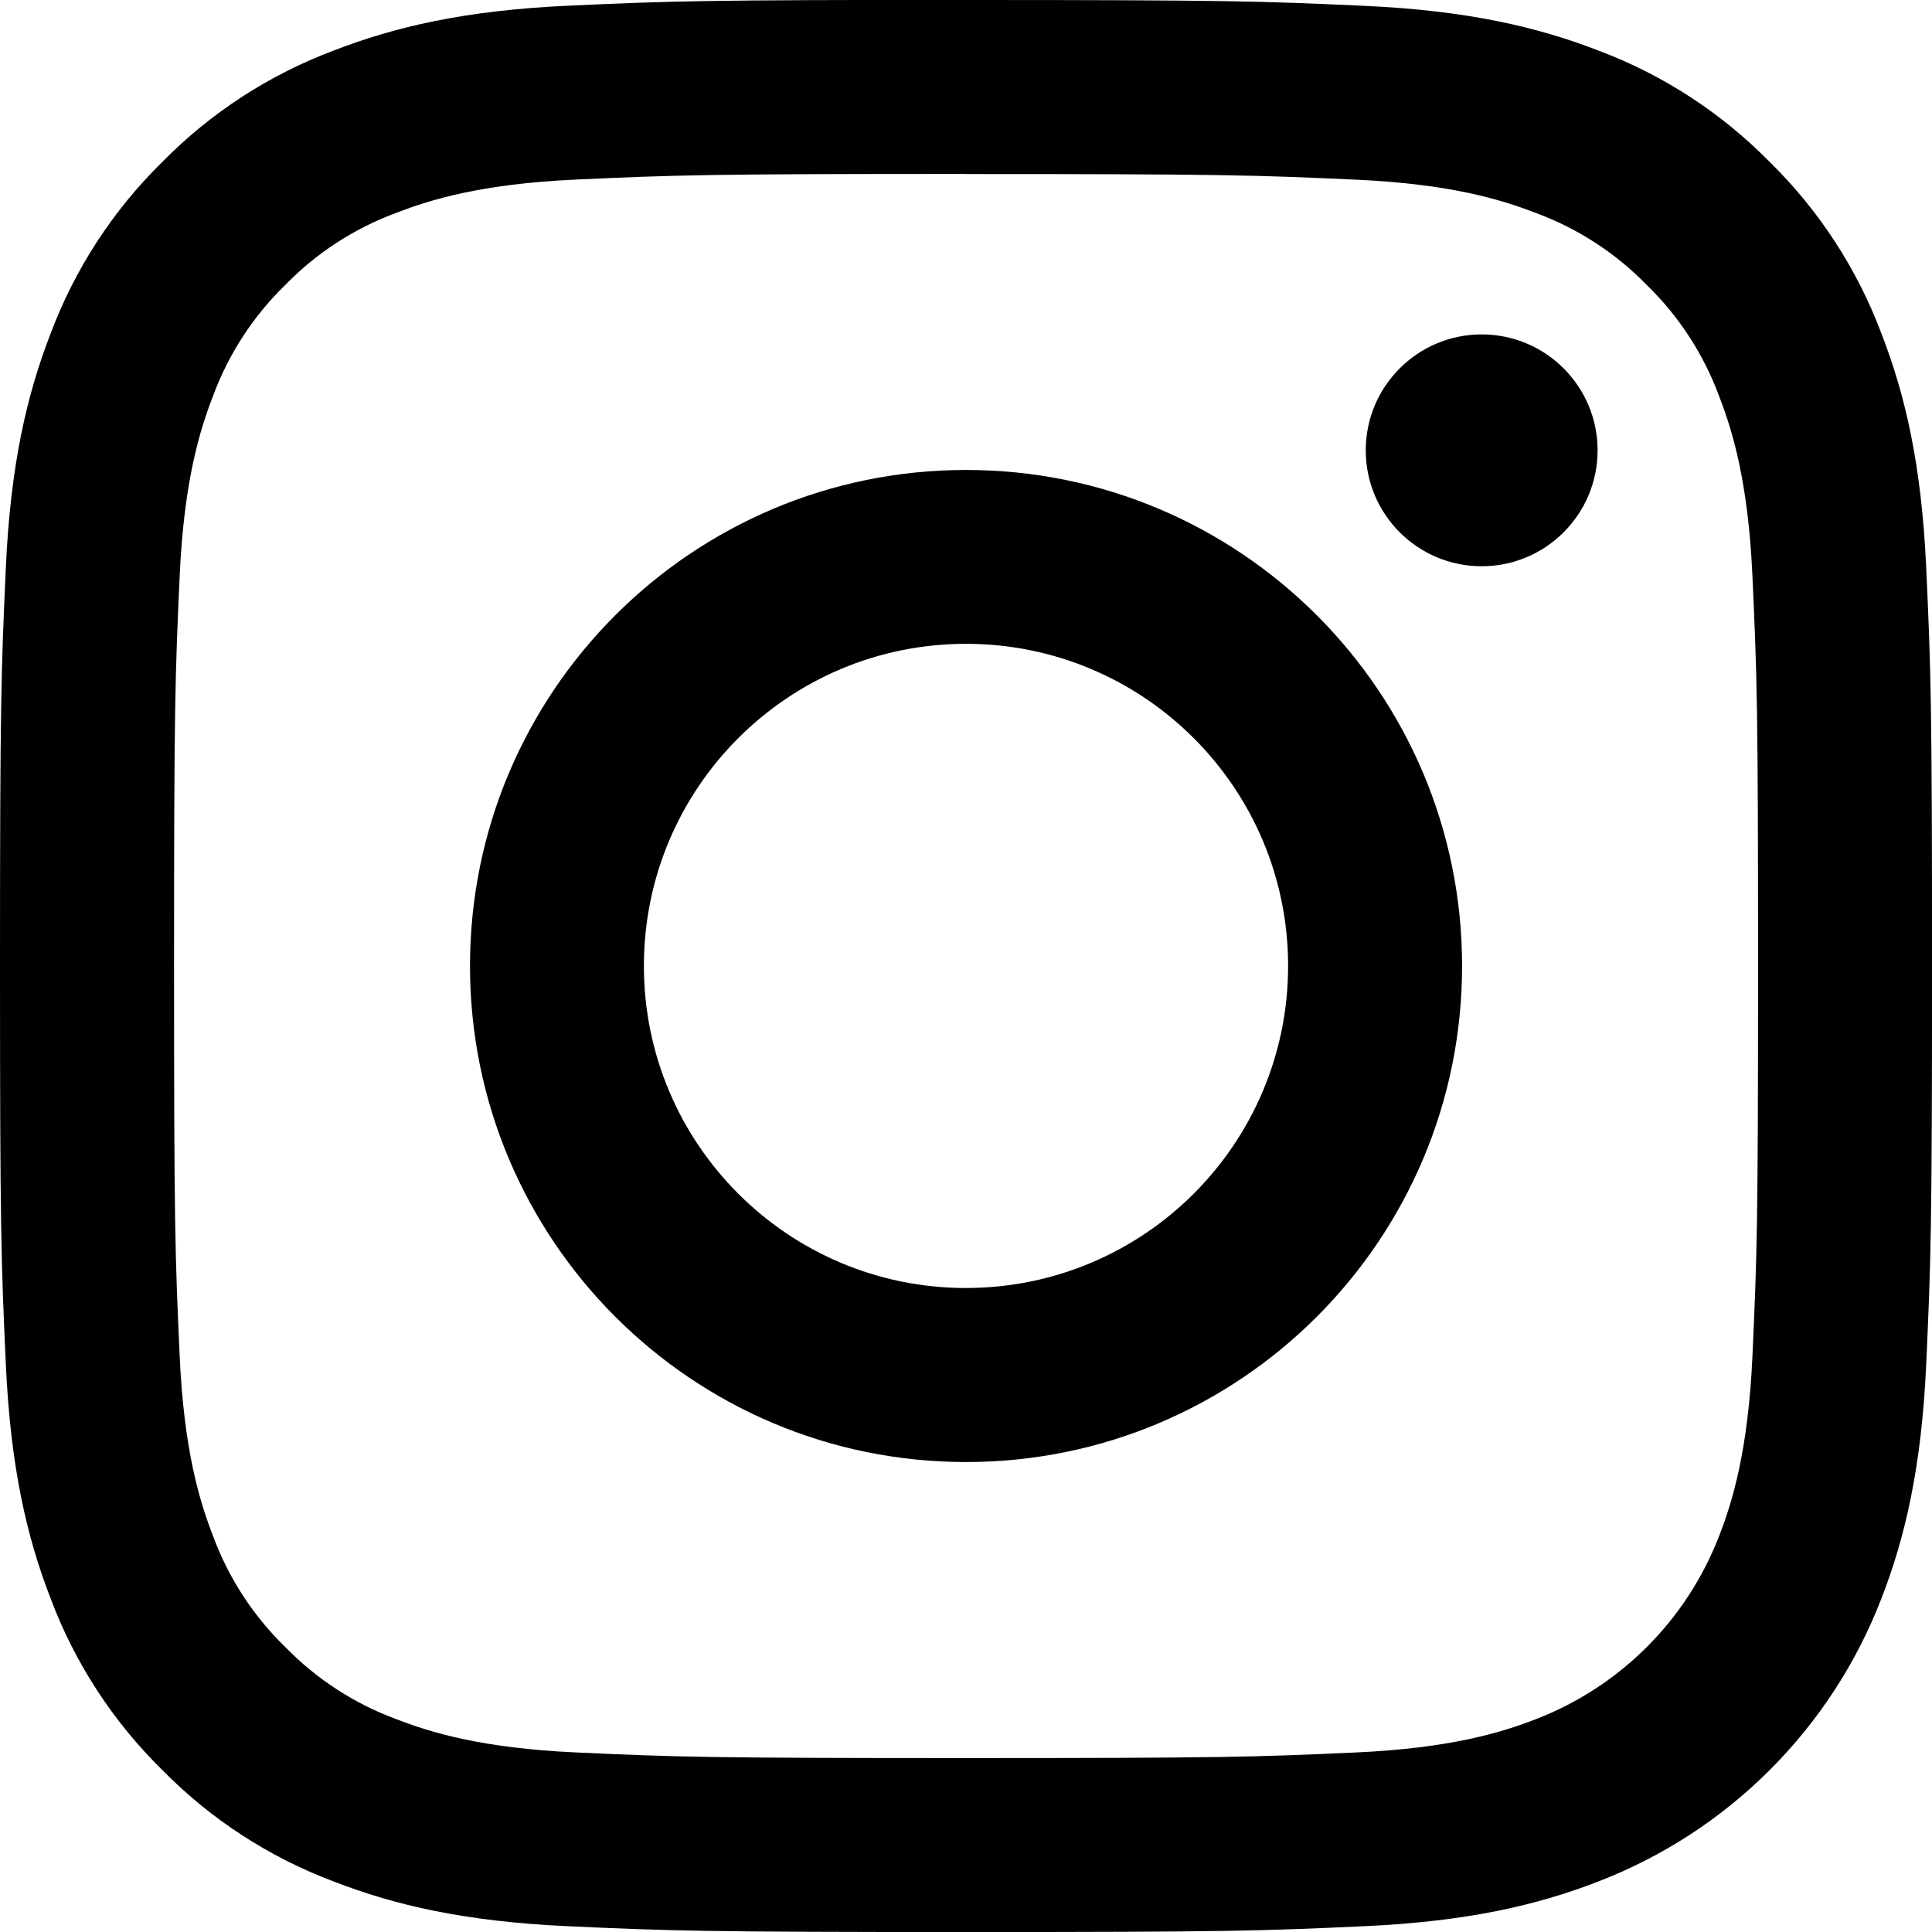
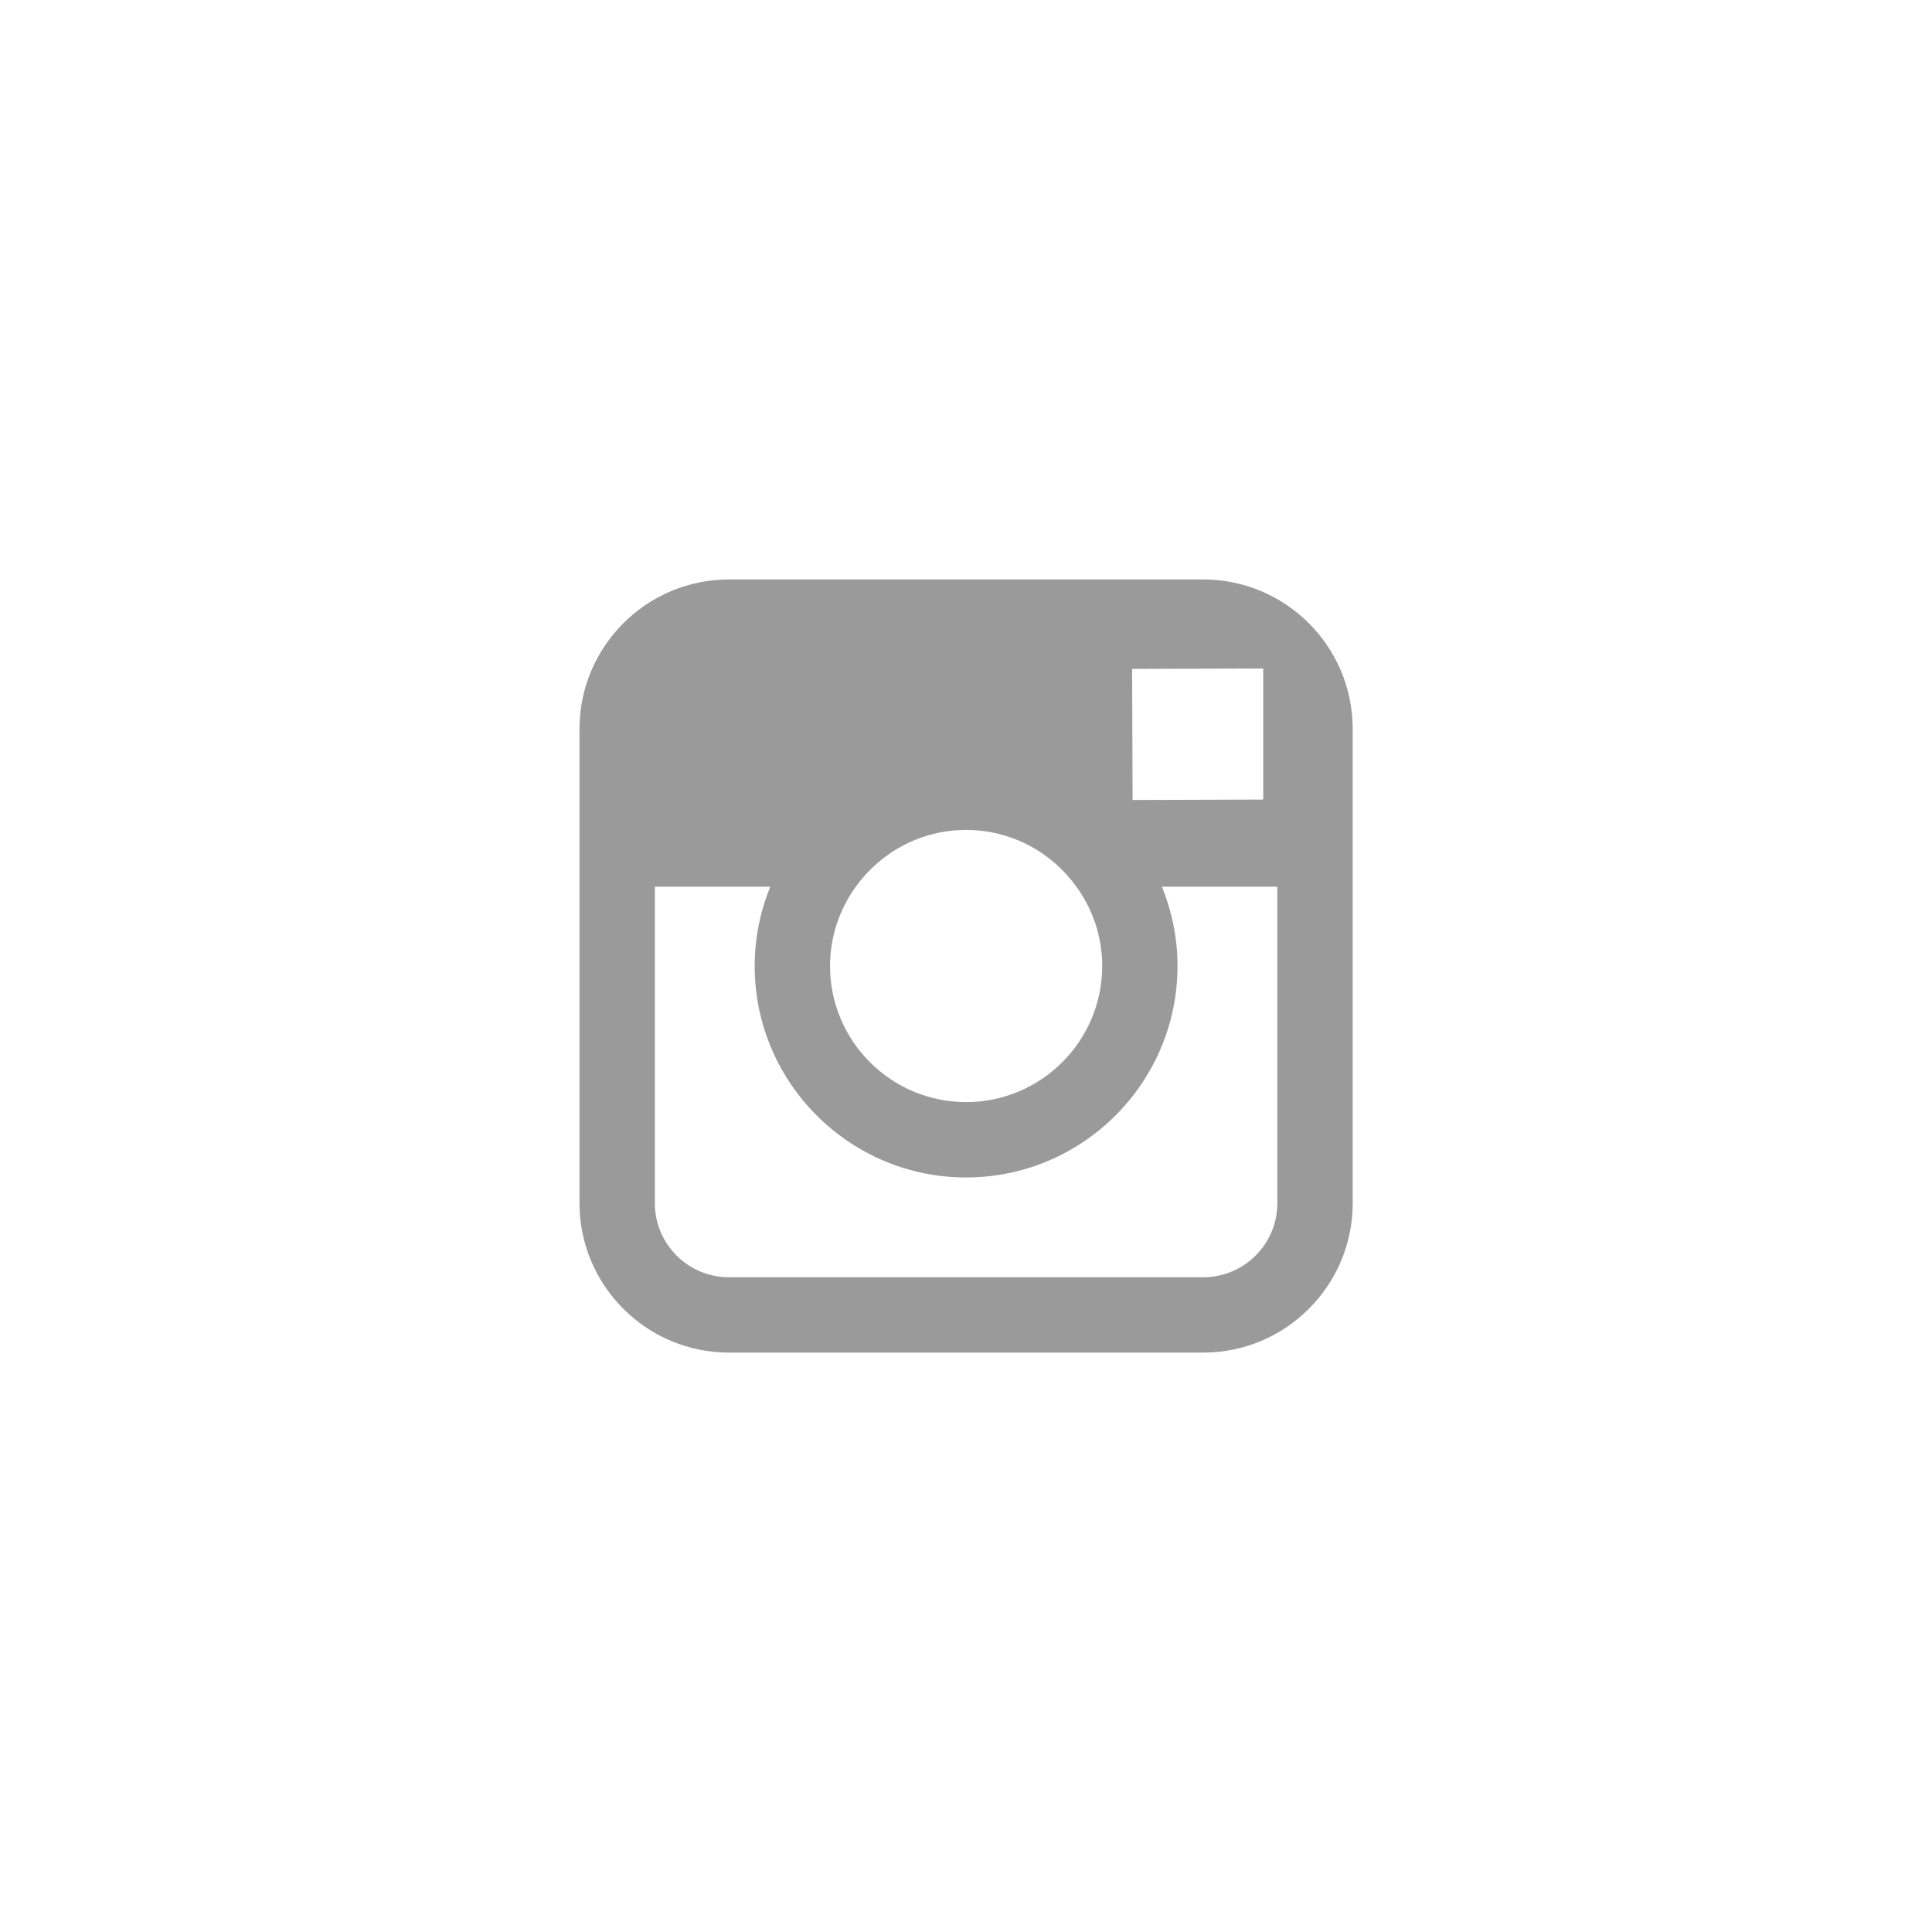
- <svg xmlns="http://www.w3.org/2000/svg" id="Logo" viewBox="0 0 503.84 503.84">
-   <path d="M251.92,45.39c67.27,0,75.23.26,101.8,1.47,24.56,1.12,37.9,5.22,46.78,8.67a78.05,78.05,0,0,1,29,18.84,78.05,78.05,0,0,1,18.84,29c3.45,8.88,7.55,22.22,8.67,46.78,1.21,26.56,1.47,34.53,1.47,101.8s-0.26,75.23-1.47,101.8c-1.12,24.56-5.22,37.9-8.67,46.78a83.43,83.43,0,0,1-47.81,47.81c-8.88,3.45-22.22,7.55-46.78,8.67-26.56,1.21-34.53,1.47-101.8,1.47s-75.24-.26-101.8-1.47c-24.56-1.12-37.9-5.22-46.78-8.67a78.05,78.05,0,0,1-29-18.84,78.05,78.05,0,0,1-18.84-29c-3.45-8.88-7.55-22.22-8.67-46.78-1.21-26.56-1.47-34.53-1.47-101.8s0.26-75.23,1.47-101.8c1.12-24.56,5.22-37.9,8.67-46.78a78.05,78.05,0,0,1,18.84-29,78.05,78.05,0,0,1,29-18.84c8.88-3.45,22.22-7.55,46.78-8.67,26.56-1.21,34.53-1.47,101.8-1.47m0-45.39c-68.42,0-77,.29-103.87,1.52S102.93,7,86.9,13.23A123.49,123.49,0,0,0,42.28,42.28,123.49,123.49,0,0,0,13.23,86.9C7,102.93,2.74,121.24,1.52,148.05S0,183.5,0,251.92s0.29,77,1.52,103.87S7,400.91,13.23,416.94a123.49,123.49,0,0,0,29.06,44.62A123.49,123.49,0,0,0,86.9,490.62c16,6.23,34.34,10.49,61.15,11.71s35.45,1.52,103.87,1.52,77-.29,103.87-1.52,45.13-5.48,61.15-11.71a128.82,128.82,0,0,0,73.68-73.68c6.23-16,10.49-34.34,11.71-61.15s1.52-35.45,1.52-103.87-0.29-77-1.52-103.87-5.48-45.13-11.71-61.15a123.49,123.49,0,0,0-29.06-44.62,123.49,123.49,0,0,0-44.62-29.06C400.91,7,382.6,2.74,355.79,1.52S320.34,0,251.92,0h0Z" />
-   <path d="M251.92,122.56A129.36,129.36,0,1,0,381.29,251.92,129.36,129.36,0,0,0,251.92,122.56Zm0,213.34a84,84,0,1,1,84-84A84,84,0,0,1,251.92,335.89Z" />
-   <circle cx="386.4" cy="117.44" r="30.23" />
+ <svg xmlns="http://www.w3.org/2000/svg" preserveAspectRatio="xMidYMid" width="40" height="40" viewBox="0 0 40 40">
+   <defs>
+     <style>
+       .cls-1 {
+         fill: #9a9a9a;
+         fill-rule: evenodd;
+       }
+     </style>
+   </defs>
+   <path d="M12.912,-0.003 L3.092,-0.003 C1.386,-0.003 -0.002,1.385 -0.002,3.090 L-0.002,6.358 L-0.002,12.911 C-0.002,14.617 1.386,16.004 3.092,16.004 L12.912,16.004 C14.618,16.004 16.006,14.617 16.006,12.911 L16.006,6.358 L16.006,3.090 C16.006,1.385 14.618,-0.003 12.912,-0.003 ZM13.800,1.842 L14.154,1.841 L14.154,2.193 L14.154,4.554 L11.449,4.563 L11.439,1.849 L13.800,1.842 ZM5.718,6.358 C6.230,5.648 7.062,5.183 8.002,5.183 C8.942,5.183 9.774,5.648 10.286,6.358 C10.620,6.821 10.820,7.387 10.820,8.000 C10.820,9.554 9.555,10.818 8.002,10.818 C6.449,10.818 5.185,9.554 5.185,8.000 C5.185,7.387 5.384,6.821 5.718,6.358 ZM14.446,12.911 C14.446,13.757 13.758,14.444 12.912,14.444 L3.092,14.444 C2.246,14.444 1.558,13.757 1.558,12.911 L1.558,6.358 L3.948,6.358 C3.741,6.866 3.625,7.419 3.625,8.000 C3.625,10.414 5.588,12.378 8.002,12.378 C10.416,12.378 12.379,10.414 12.379,8.000 C12.379,7.419 12.262,6.866 12.056,6.358 L14.446,6.358 L14.446,12.911 Z" transform="translate(12 12)" class="cls-1" />
</svg>
